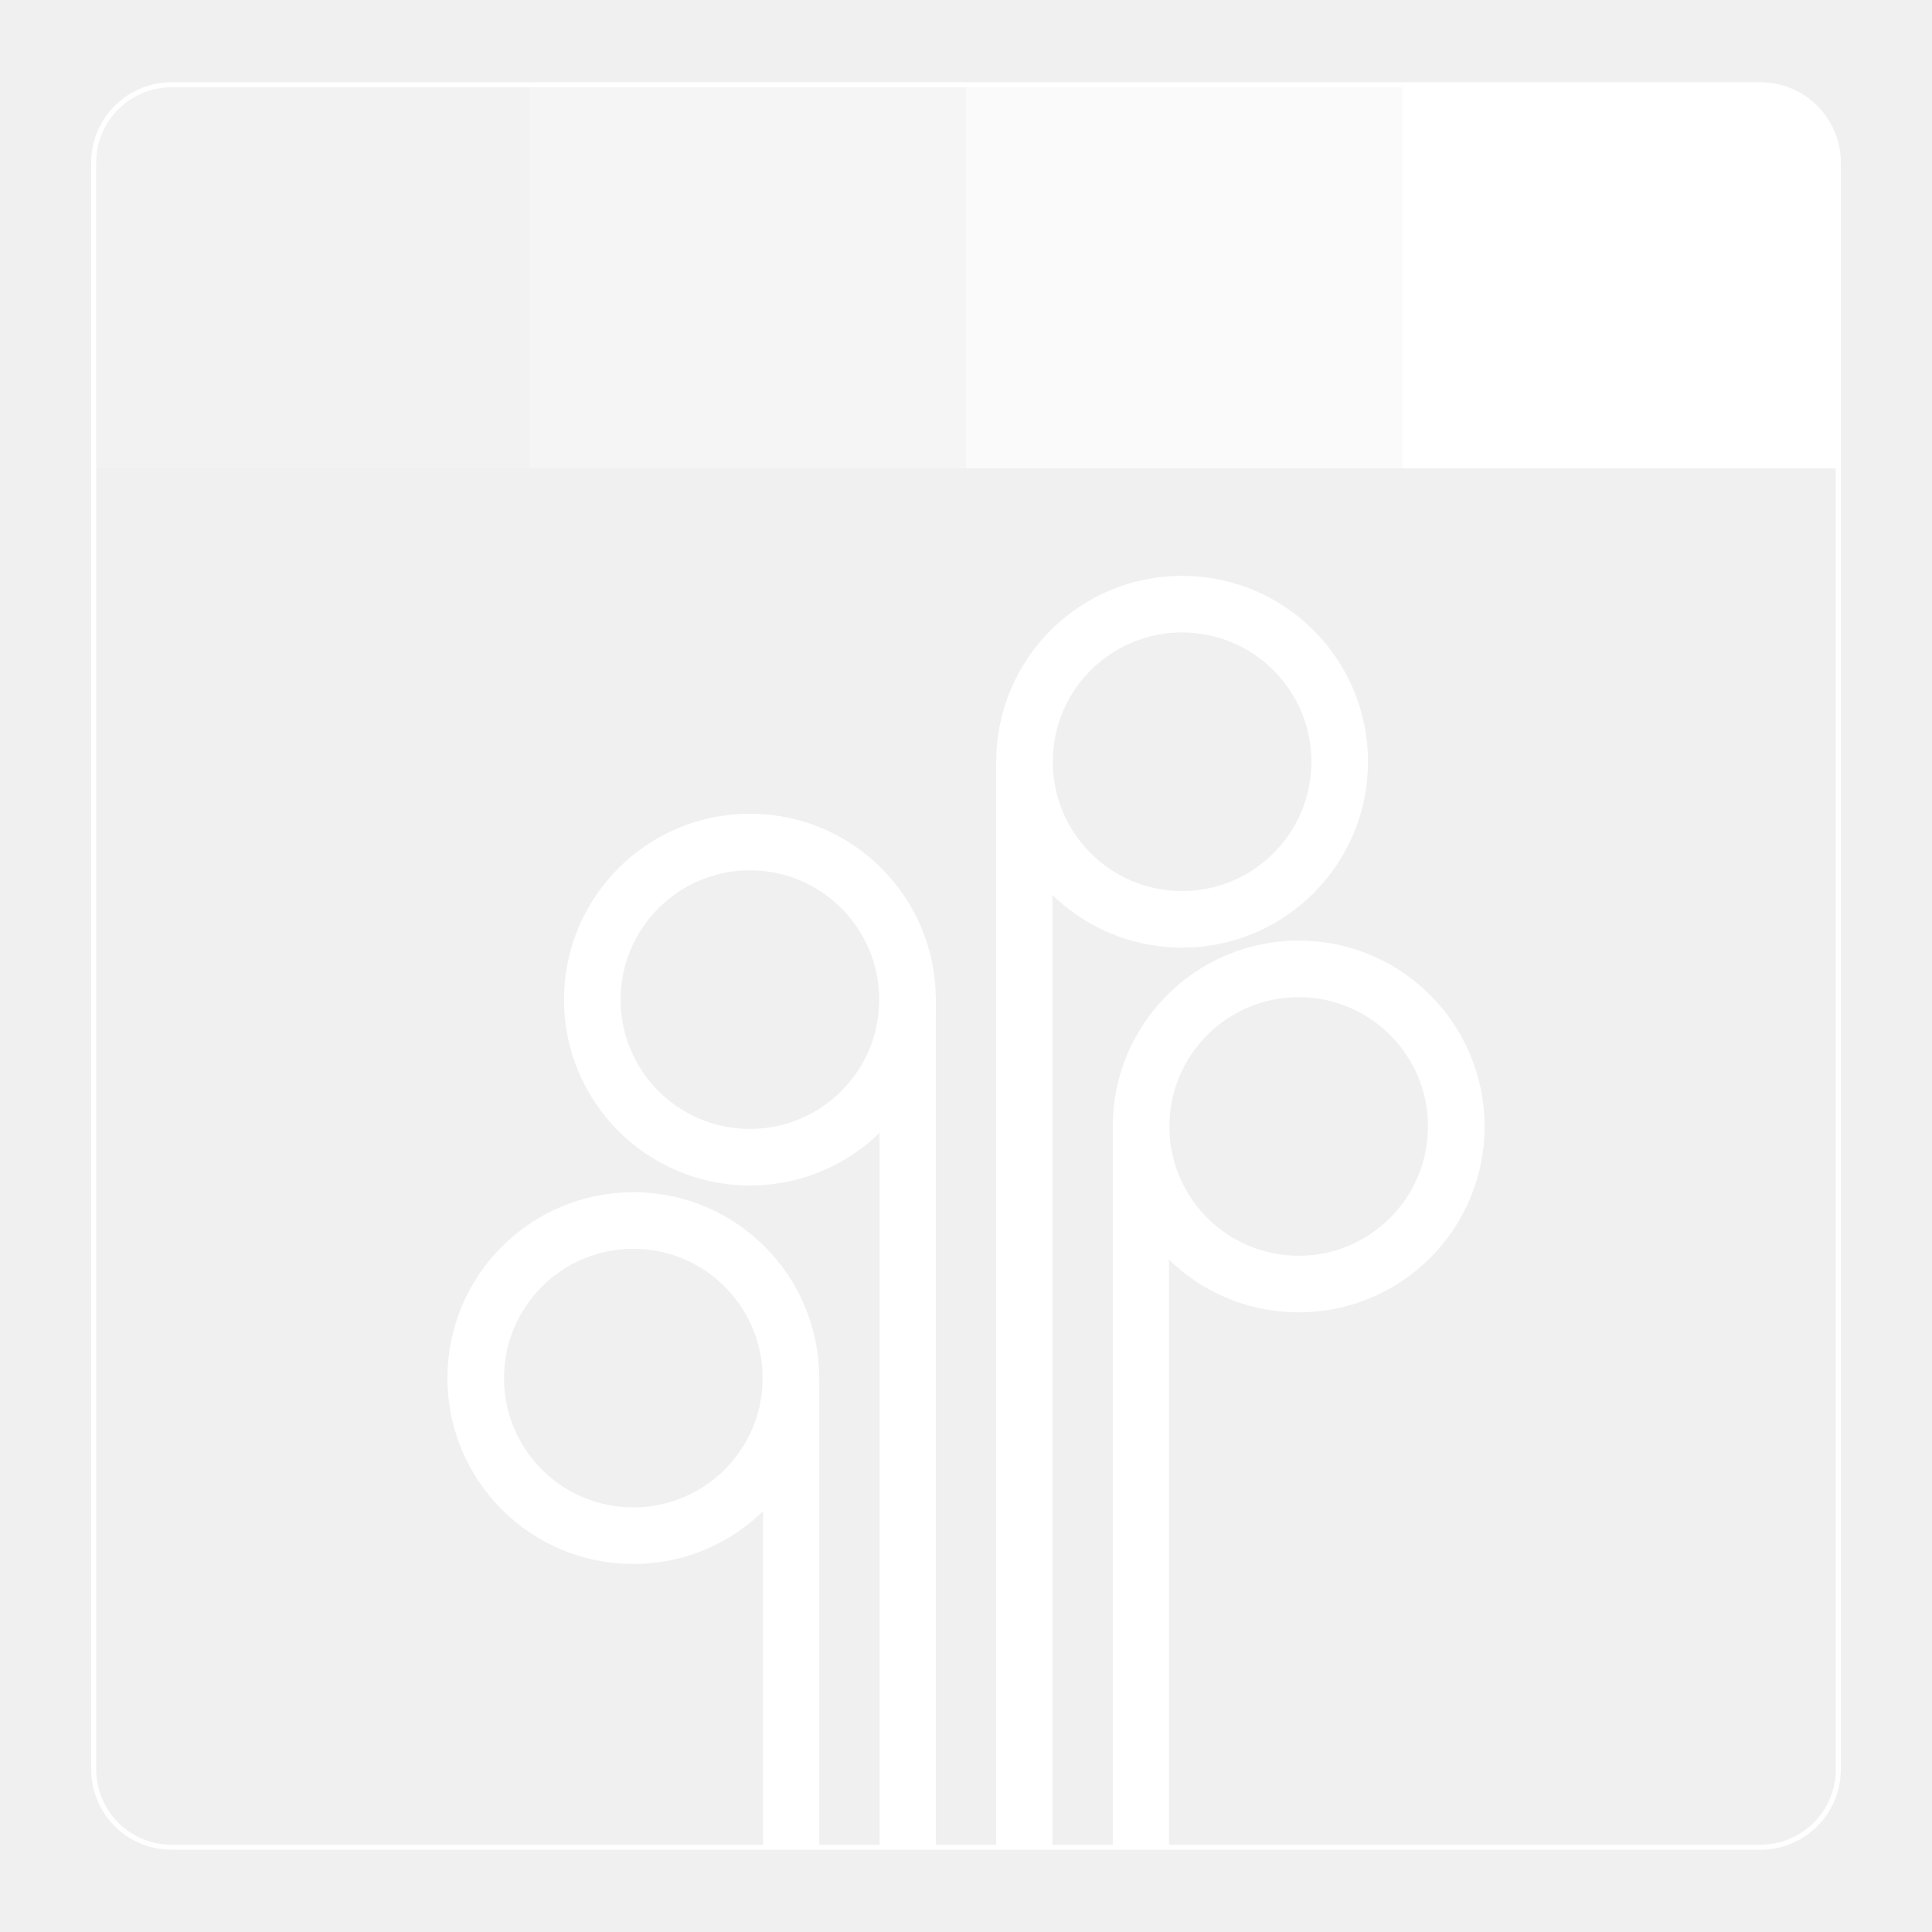
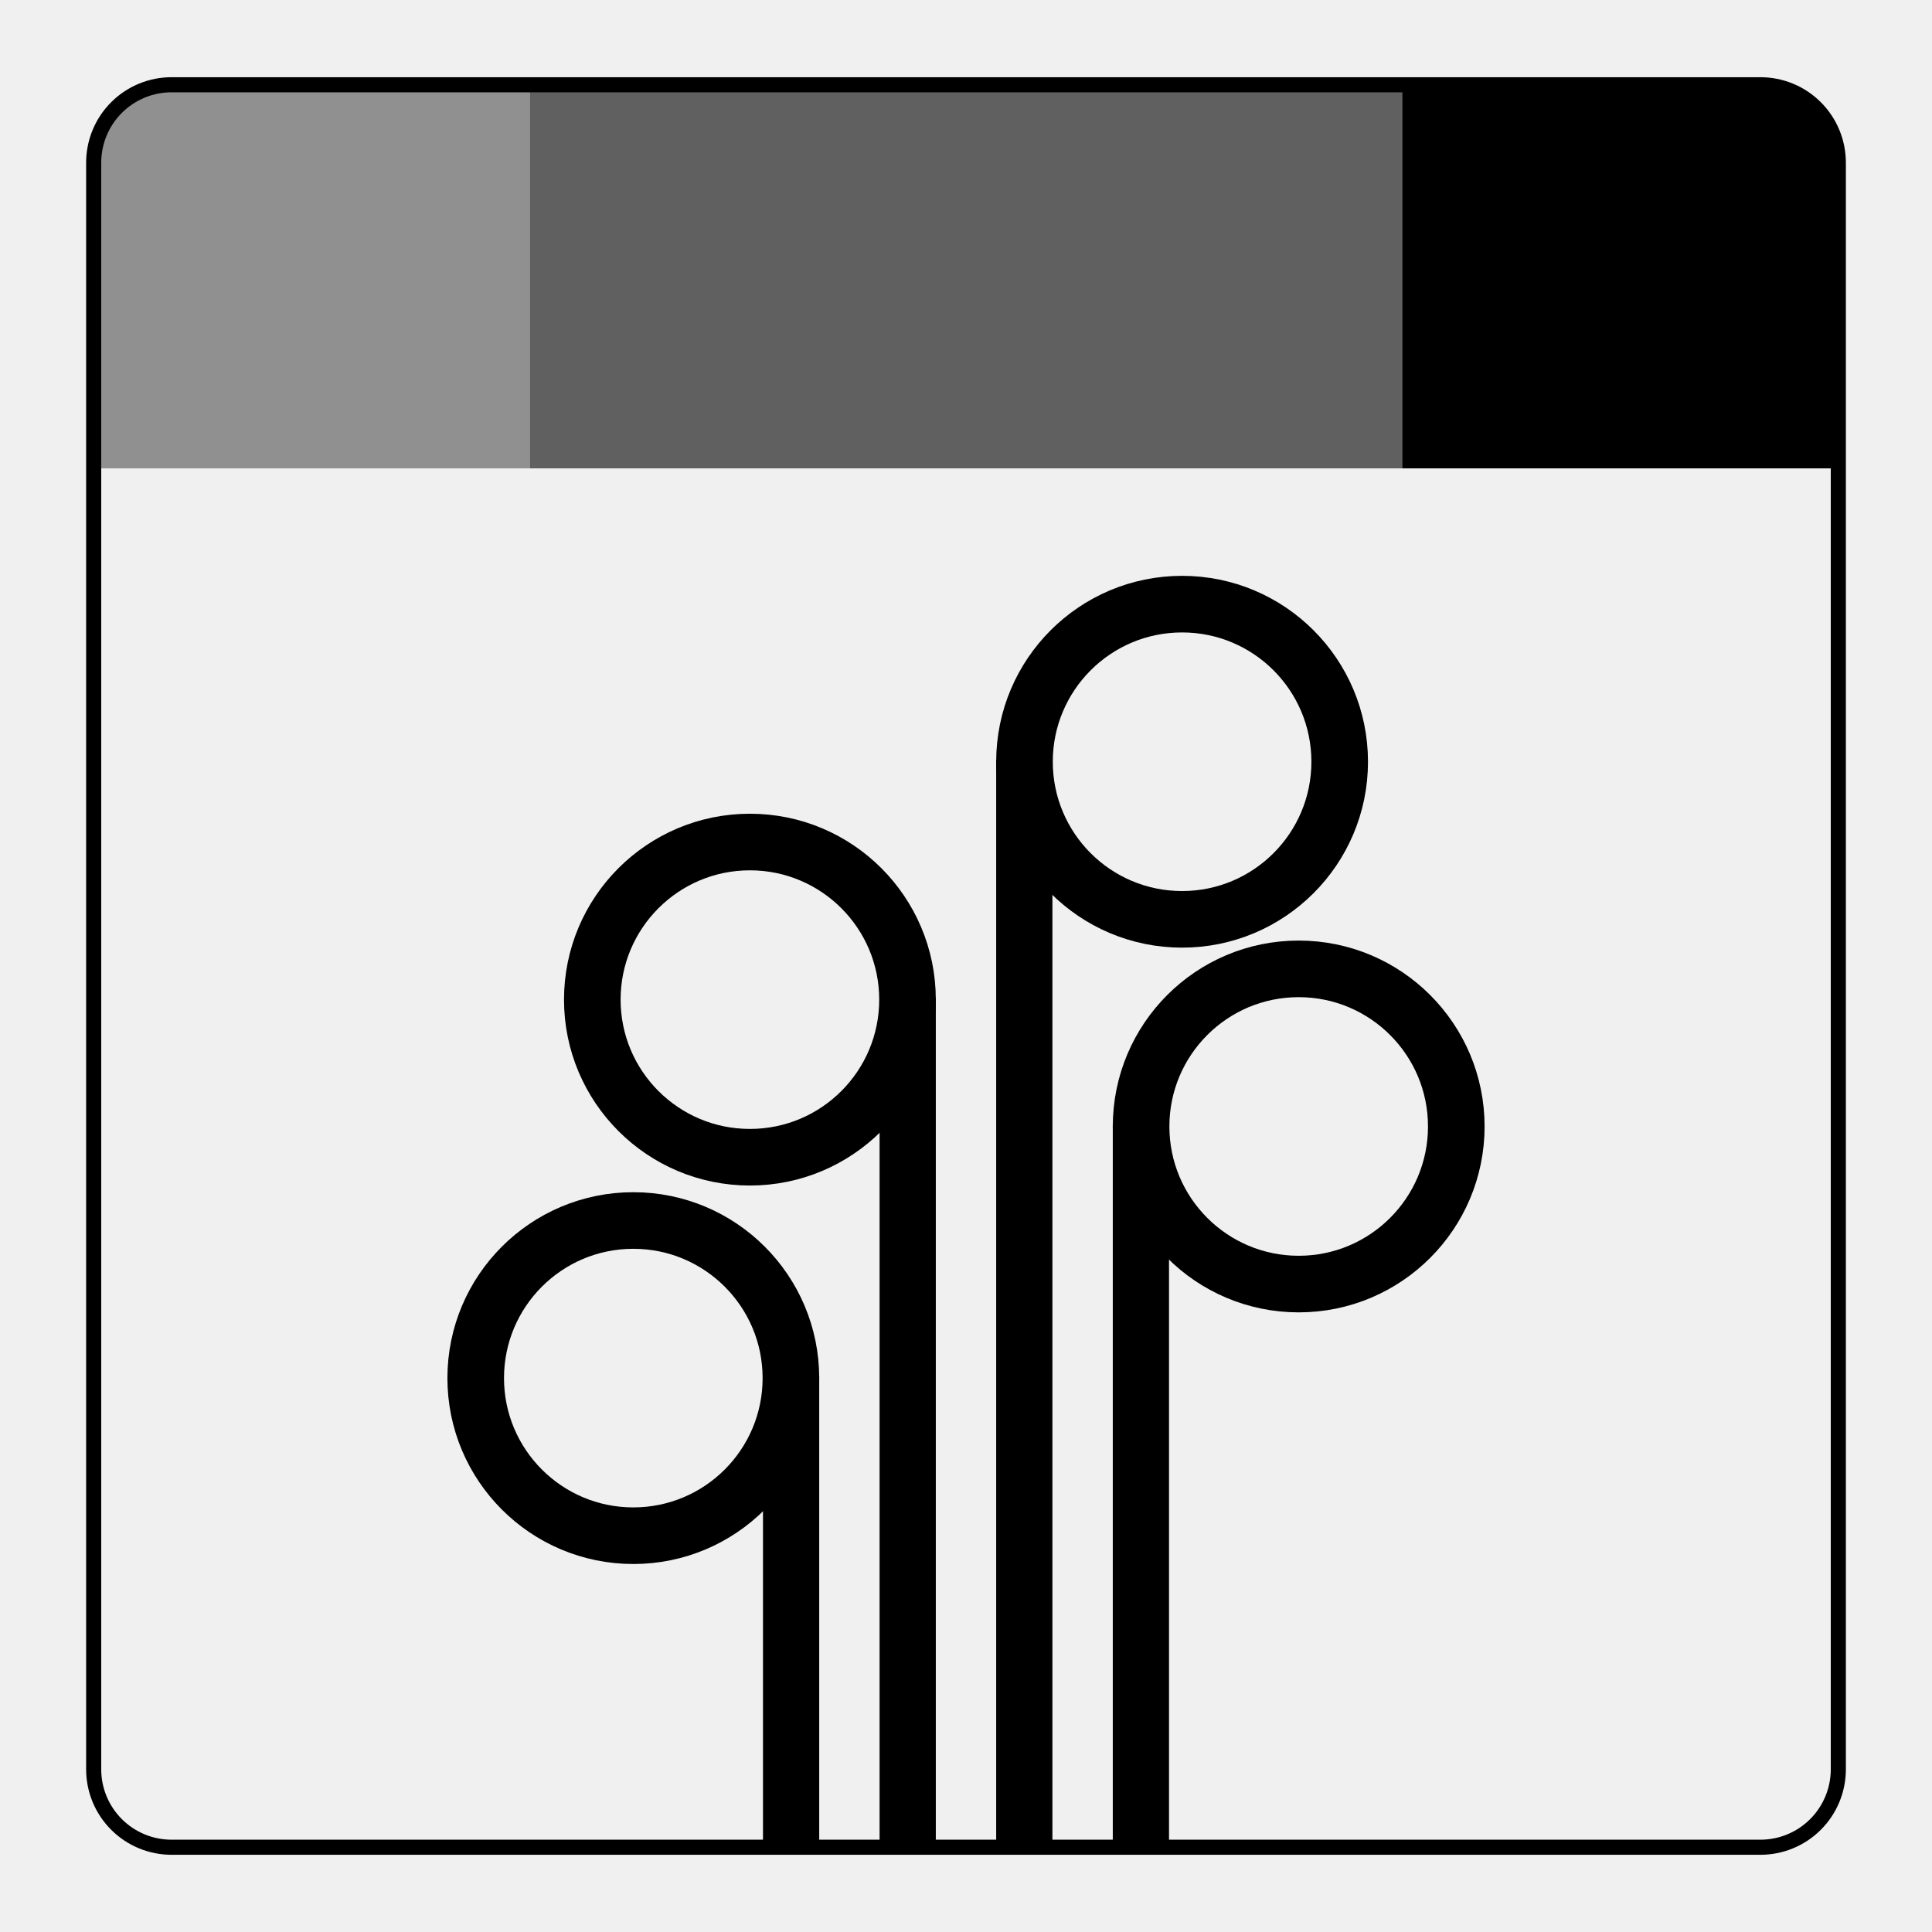
<svg xmlns="http://www.w3.org/2000/svg" width="512" height="512">
  <defs>
    <clipPath id="a" clipPathUnits="userSpaceOnUse">
      <path d="M45.514 22.46a20.642 20.642 0 0 0-20.688 20.688v425.704a20.642 20.642 0 0 0 20.688 20.687h420.972a20.642 20.642 0 0 0 20.688-20.687V43.148a20.642 20.642 0 0 0-20.688-20.687z" style="stroke-width:1.335" />
    </clipPath>
  </defs>
-   <path d="M45.514 22.46a20.642 20.642 0 0 0-20.688 20.688v425.704a20.642 20.642 0 0 0 20.688 20.687h420.972a20.642 20.642 0 0 0 20.688-20.687V43.148a20.642 20.642 0 0 0-20.688-20.687z" style="fill:#00000000;stroke:#fff;stroke-width:1.335;fill-opacity:1" />
+   <path d="M45.514 22.46a20.642 20.642 0 0 0-20.688 20.688v425.704a20.642 20.642 0 0 0 20.688 20.687h420.972a20.642 20.642 0 0 0 20.688-20.687V43.148a20.642 20.642 0 0 0-20.688-20.687z" style="fill:#00000000;stroke:currentColor;stroke-width:4;fill-opacity:1" />
  <g clip-path="url(#a)">
-     <path d="M24.826 22.461h115.587v101.667H24.826z" style="fill:#ffffff20;stroke-width:.965;fill-opacity:1" />
-     <path d="M140.413 22.461H256v101.667H140.413z" style="fill:#ffffff50;fill-opacity:1;stroke-width:.965" />
-     <path d="M256 22.461h115.587v101.667H256z" style="fill:#ffffffaa;fill-opacity:1;stroke-width:.965" />
-     <path d="M371.587 22.461h115.587v101.667H371.587z" style="fill:#ffffffff;fill-opacity:1;stroke-width:.965" />
+     <path d="M24.826 22.461h115.587v101.667H24.826z" style="fill:currentColor;stroke-width:.965;fill-opacity:0.4" />
+     <path d="M140.413 22.461H256v101.667H140.413z" style="fill:currentColor;fill-opacity:0.6;stroke-width:.965" />
+     <path d="M256 22.461h115.587v101.667H256z" style="fill:currentColor;fill-opacity:0.6;stroke-width:.965" />
+     <path d="M371.587 22.461h115.587v101.667H371.587z" style="fill:currentColor;fill-opacity:1;stroke-width:.965" />
  </g>
  <g transform="translate(-82.085 -13.375)">
-     <circle cx="426.251" cy="311.9" r="41.766" style="fill:none;stroke:#fff;stroke-width:15;stroke-dasharray:none;stroke-opacity:1" />
-     <path d="M376.985 311.353h14.9v191.56h-14.9z" style="fill:#fff;fill-opacity:1;stroke:none;stroke-width:13.668;stroke-dasharray:none;stroke-opacity:1" />
+     <circle cx="426.251" cy="311.9" r="41.766" style="fill:none;stroke:currentColor;stroke-width:15;stroke-dasharray:none;stroke-opacity:1" />
+     <path d="M376.985 311.353h14.9v191.56h-14.9z" style="fill:currentColor;fill-opacity:1;stroke:none;stroke-width:13.668;stroke-dasharray:none;stroke-opacity:1" />
  </g>
  <g transform="matrix(-1 0 0 1 594.085 53.312)">
-     <circle cx="426.251" cy="311.9" r="41.766" style="fill:none;stroke:#fff;stroke-width:15;stroke-dasharray:none;stroke-opacity:1" />
-     <path d="M376.985 311.353h14.9v125.292h-14.9z" style="fill:#fff;fill-opacity:1;stroke:none;stroke-width:11.054;stroke-dasharray:none;stroke-opacity:1" />
+     <circle cx="426.251" cy="311.9" r="41.766" style="fill:none;stroke:currentColor;stroke-width:15;stroke-dasharray:none;stroke-opacity:1" />
+     <path d="M376.985 311.353h14.9v125.292h-14.9z" style="fill:currentColor;fill-opacity:1;stroke:none;stroke-width:11.054;stroke-dasharray:none;stroke-opacity:1" />
  </g>
  <g transform="translate(-112.985 -110.031)">
-     <circle cx="426.251" cy="311.9" r="41.766" style="fill:none;stroke:#fff;stroke-width:15;stroke-dasharray:none;stroke-opacity:1" />
-     <path d="M376.985 311.353h14.9V599.57h-14.9z" style="fill:#fff;fill-opacity:1;stroke:none;stroke-width:16.765;stroke-dasharray:none;stroke-opacity:1" />
+     <circle cx="426.251" cy="311.9" r="41.766" style="fill:none;stroke:currentColor;stroke-width:15;stroke-dasharray:none;stroke-opacity:1" />
+     <path d="M376.985 311.353h14.9V599.57h-14.9z" style="fill:currentColor;fill-opacity:1;stroke:none;stroke-width:16.765;stroke-dasharray:none;stroke-opacity:1" />
  </g>
  <g transform="matrix(-1 0 0 1 624.985 -46.988)">
-     <circle cx="426.251" cy="311.9" r="41.766" style="fill:none;stroke:#fff;stroke-width:15;stroke-dasharray:none;stroke-opacity:1" />
-     <path d="M376.985 311.353h14.9v225.591h-14.9z" style="fill:#fff;fill-opacity:1;stroke:none;stroke-width:14.832;stroke-dasharray:none;stroke-opacity:1" />
+     <circle cx="426.251" cy="311.9" r="41.766" style="fill:none;stroke:currentColor;stroke-width:15;stroke-dasharray:none;stroke-opacity:1" />
+     <path d="M376.985 311.353h14.9v225.591h-14.9z" style="fill:currentColor;fill-opacity:1;stroke:none;stroke-width:14.832;stroke-dasharray:none;stroke-opacity:1" />
  </g>
</svg>
